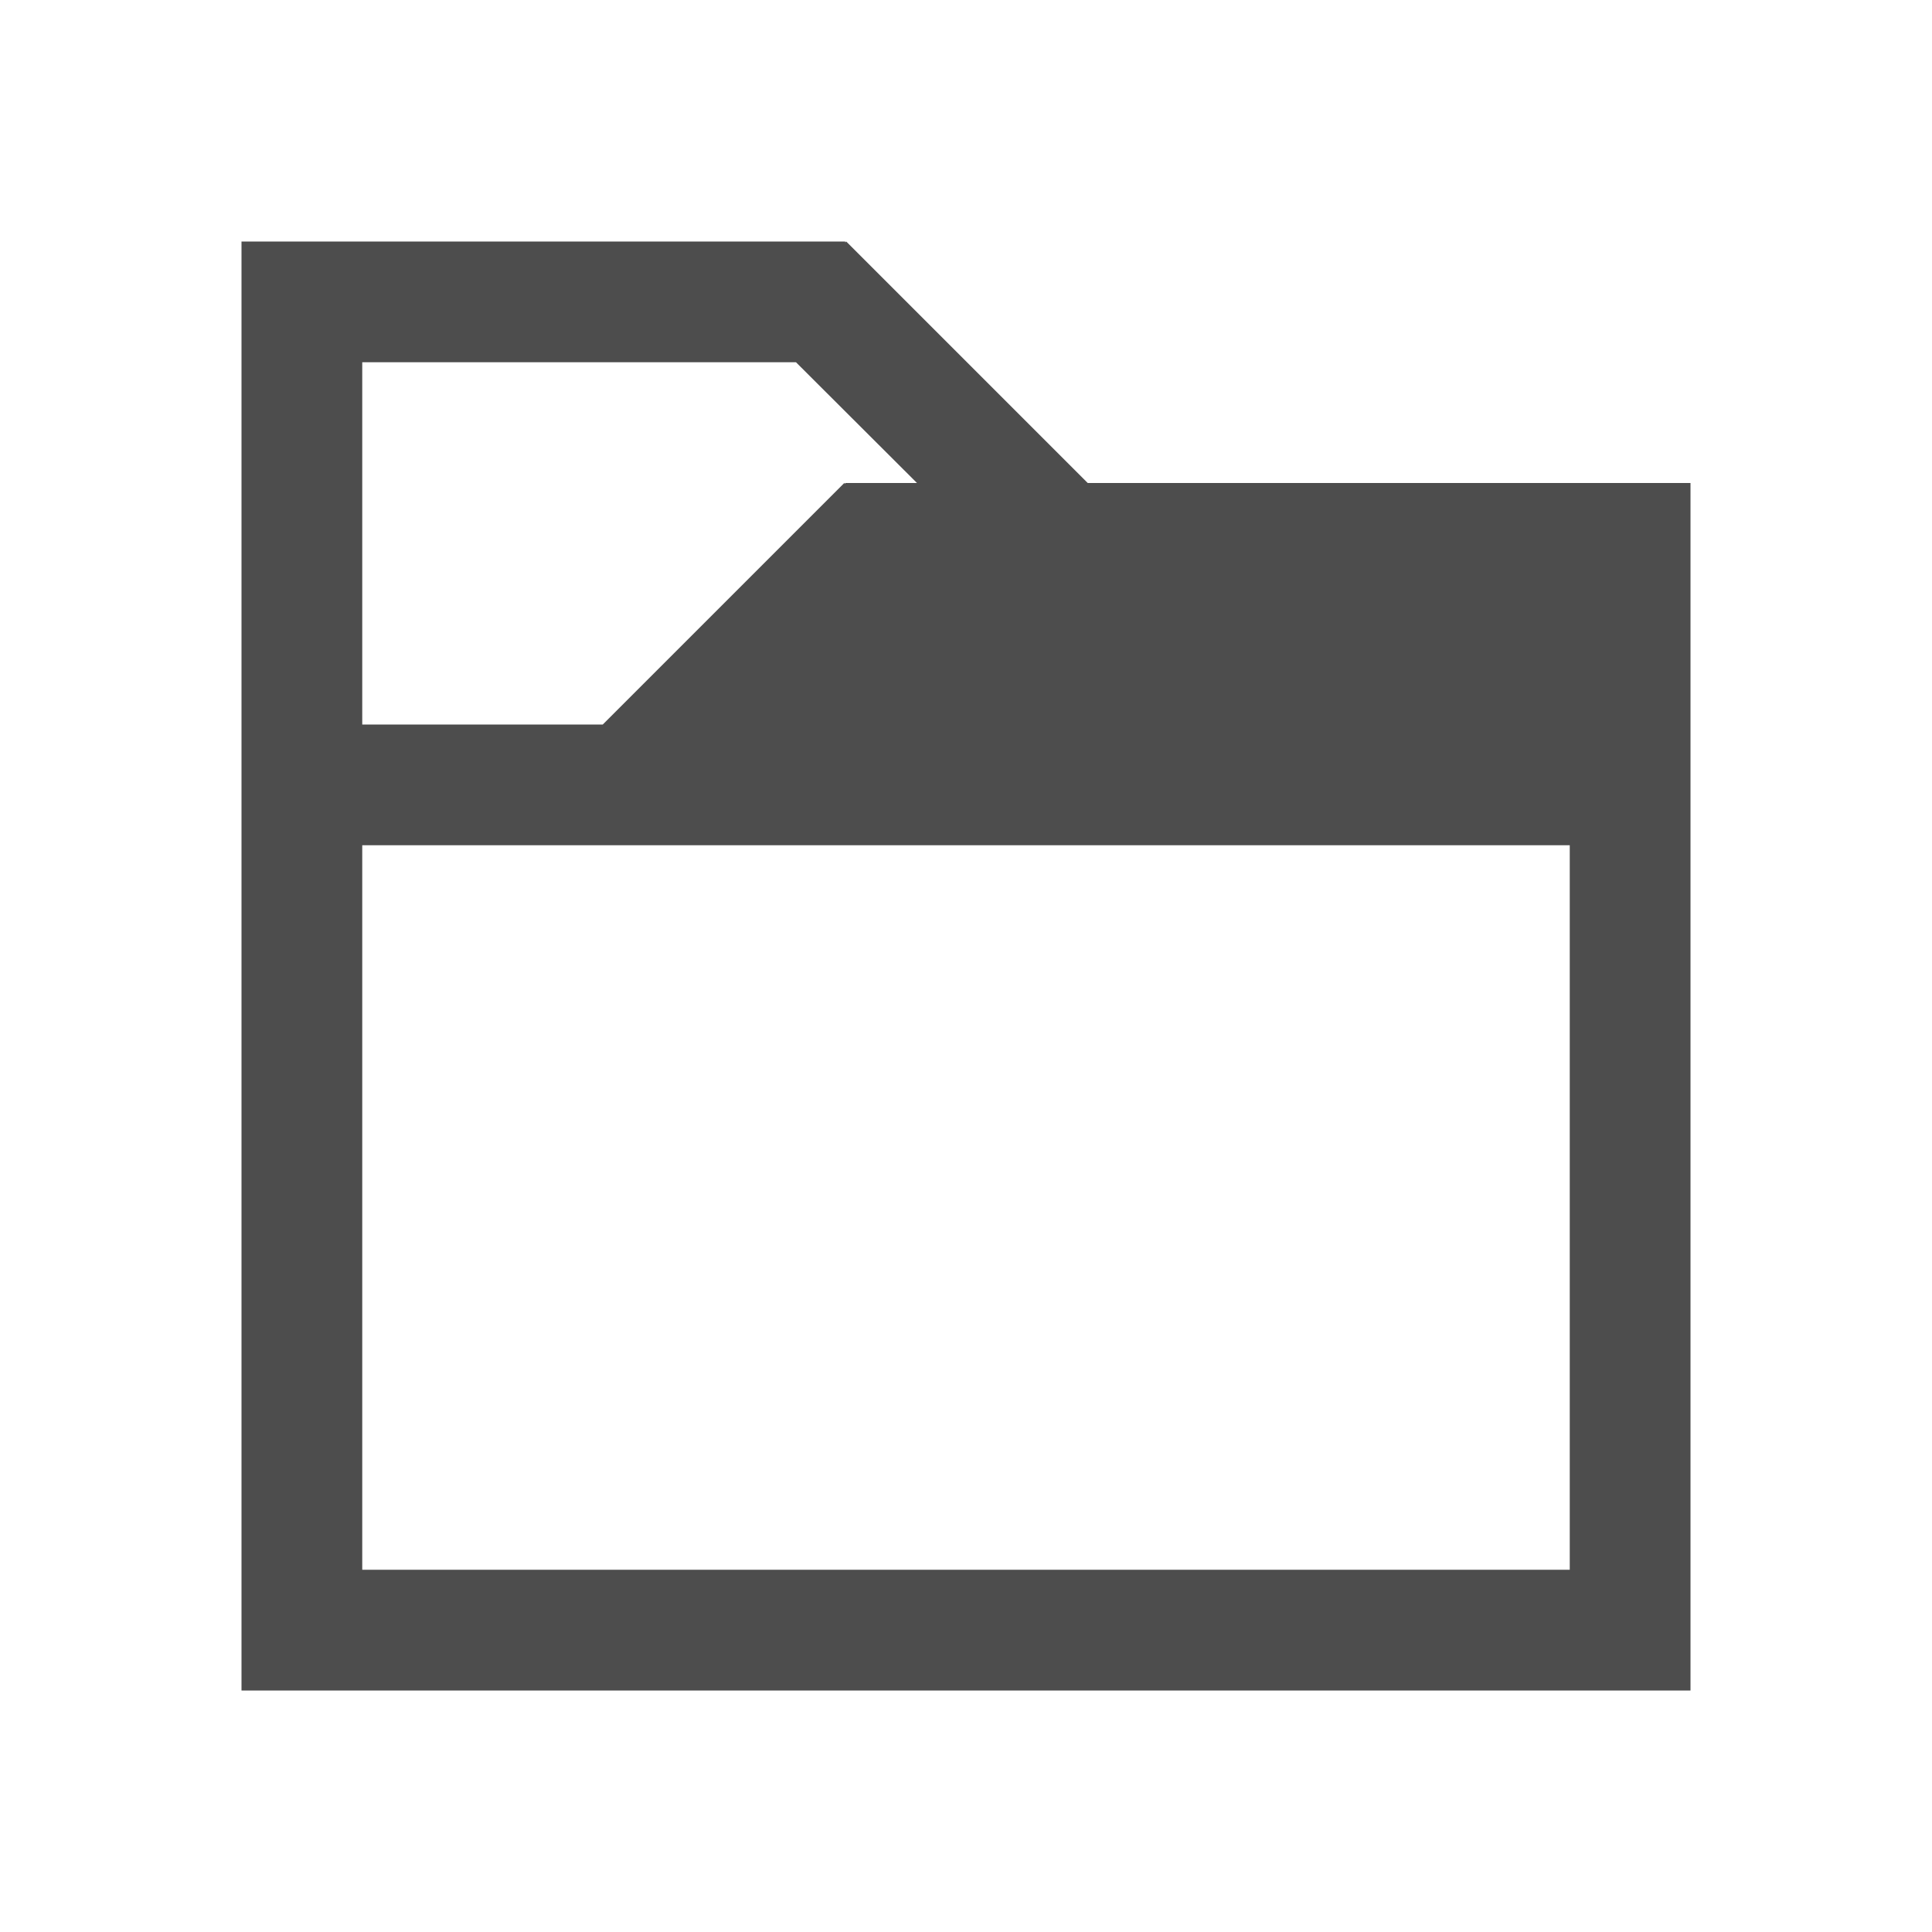
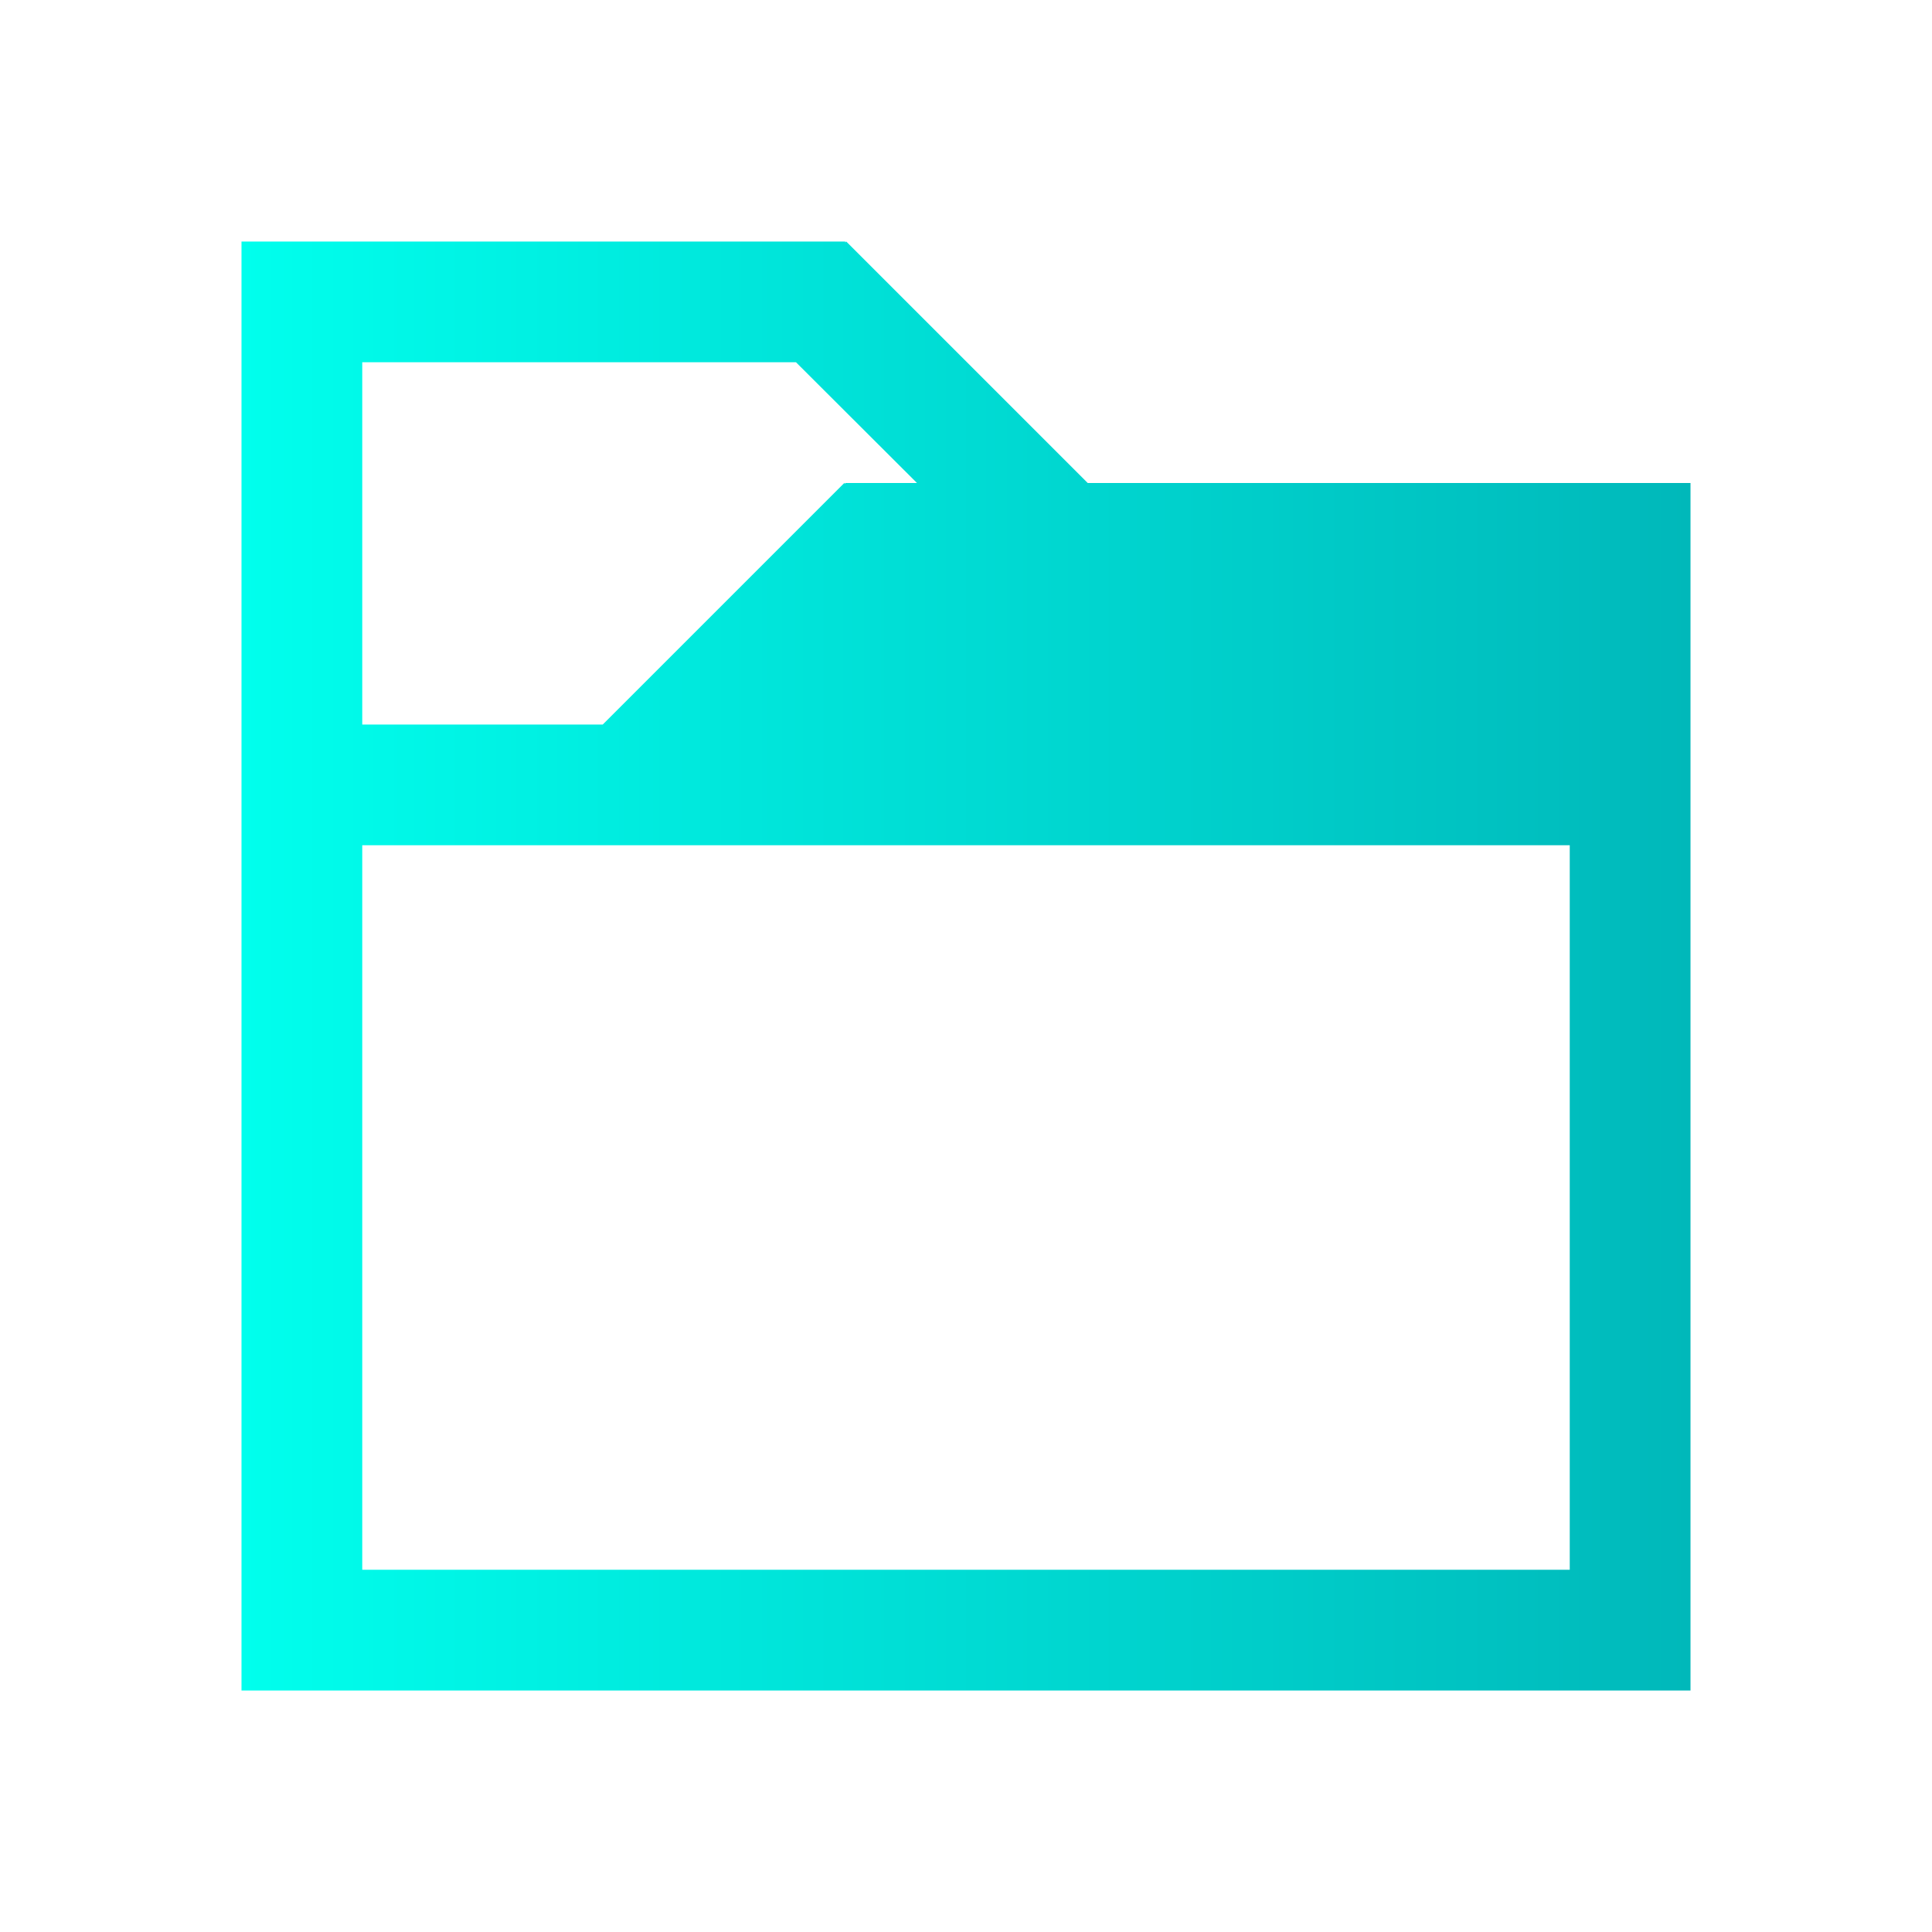
- <svg xmlns="http://www.w3.org/2000/svg" viewBox="0 0 16 16">
+ <svg xmlns="http://www.w3.org/2000/svg" xmlns:xlink="http://www.w3.org/1999/xlink" viewBox="0 0 16 16" version="1.1" id="svg6">
  <defs id="defs3051">
+     <linearGradient id="linearGradient821">
+       <stop style="stop-color:#00ffed;stop-opacity:1" offset="0" id="stop817" />
+       <stop style="stop-color:#00b8ba;stop-opacity:1" offset="1" id="stop819" />
+     </linearGradient>
    <style type="text/css" id="current-color-scheme">
      .ColorScheme-Text {
        color:#4d4d4d;
      }
      </style>
+     <linearGradient xlink:href="#linearGradient821" id="linearGradient823" x1="2" y1="8" x2="14" y2="8" gradientUnits="userSpaceOnUse" />
  </defs>
-   <path style="fill:currentColor;fill-opacity:1;stroke:none" d="M 2 2 L 2 3 L 2 6 L 2 7 L 2 13 L 2 14 L 14 14 L 14 13 L 14 6 L 14 5 L 14 4 L 9.008 4 L 7.008 2 L 7 2.008 L 7 2 L 3 2 L 2 2 z M 3 3 L 6.592 3 L 7.594 4 L 7 4 L 7 4.008 L 6.992 4 L 4.992 6 L 3 6 L 3 3 z M 3 7 L 13 7 L 13 13 L 3 13 L 3 7 z " class="ColorScheme-Text" />
+   <path style="fill:url(#linearGradient823);fill-opacity:1;stroke:none" d="M 2 2 L 2 3 L 2 6 L 2 7 L 2 13 L 2 14 L 14 14 L 14 13 L 14 6 L 14 5 L 14 4 L 9.008 4 L 7.008 2 L 7 2.008 L 7 2 L 3 2 L 2 2 z M 3 3 L 6.592 3 L 7.594 4 L 7 4 L 7 4.008 L 6.992 4 L 4.992 6 L 3 6 L 3 3 z M 3 7 L 13 7 L 13 13 L 3 13 L 3 7 z " class="ColorScheme-Text" id="path4" />
</svg>
